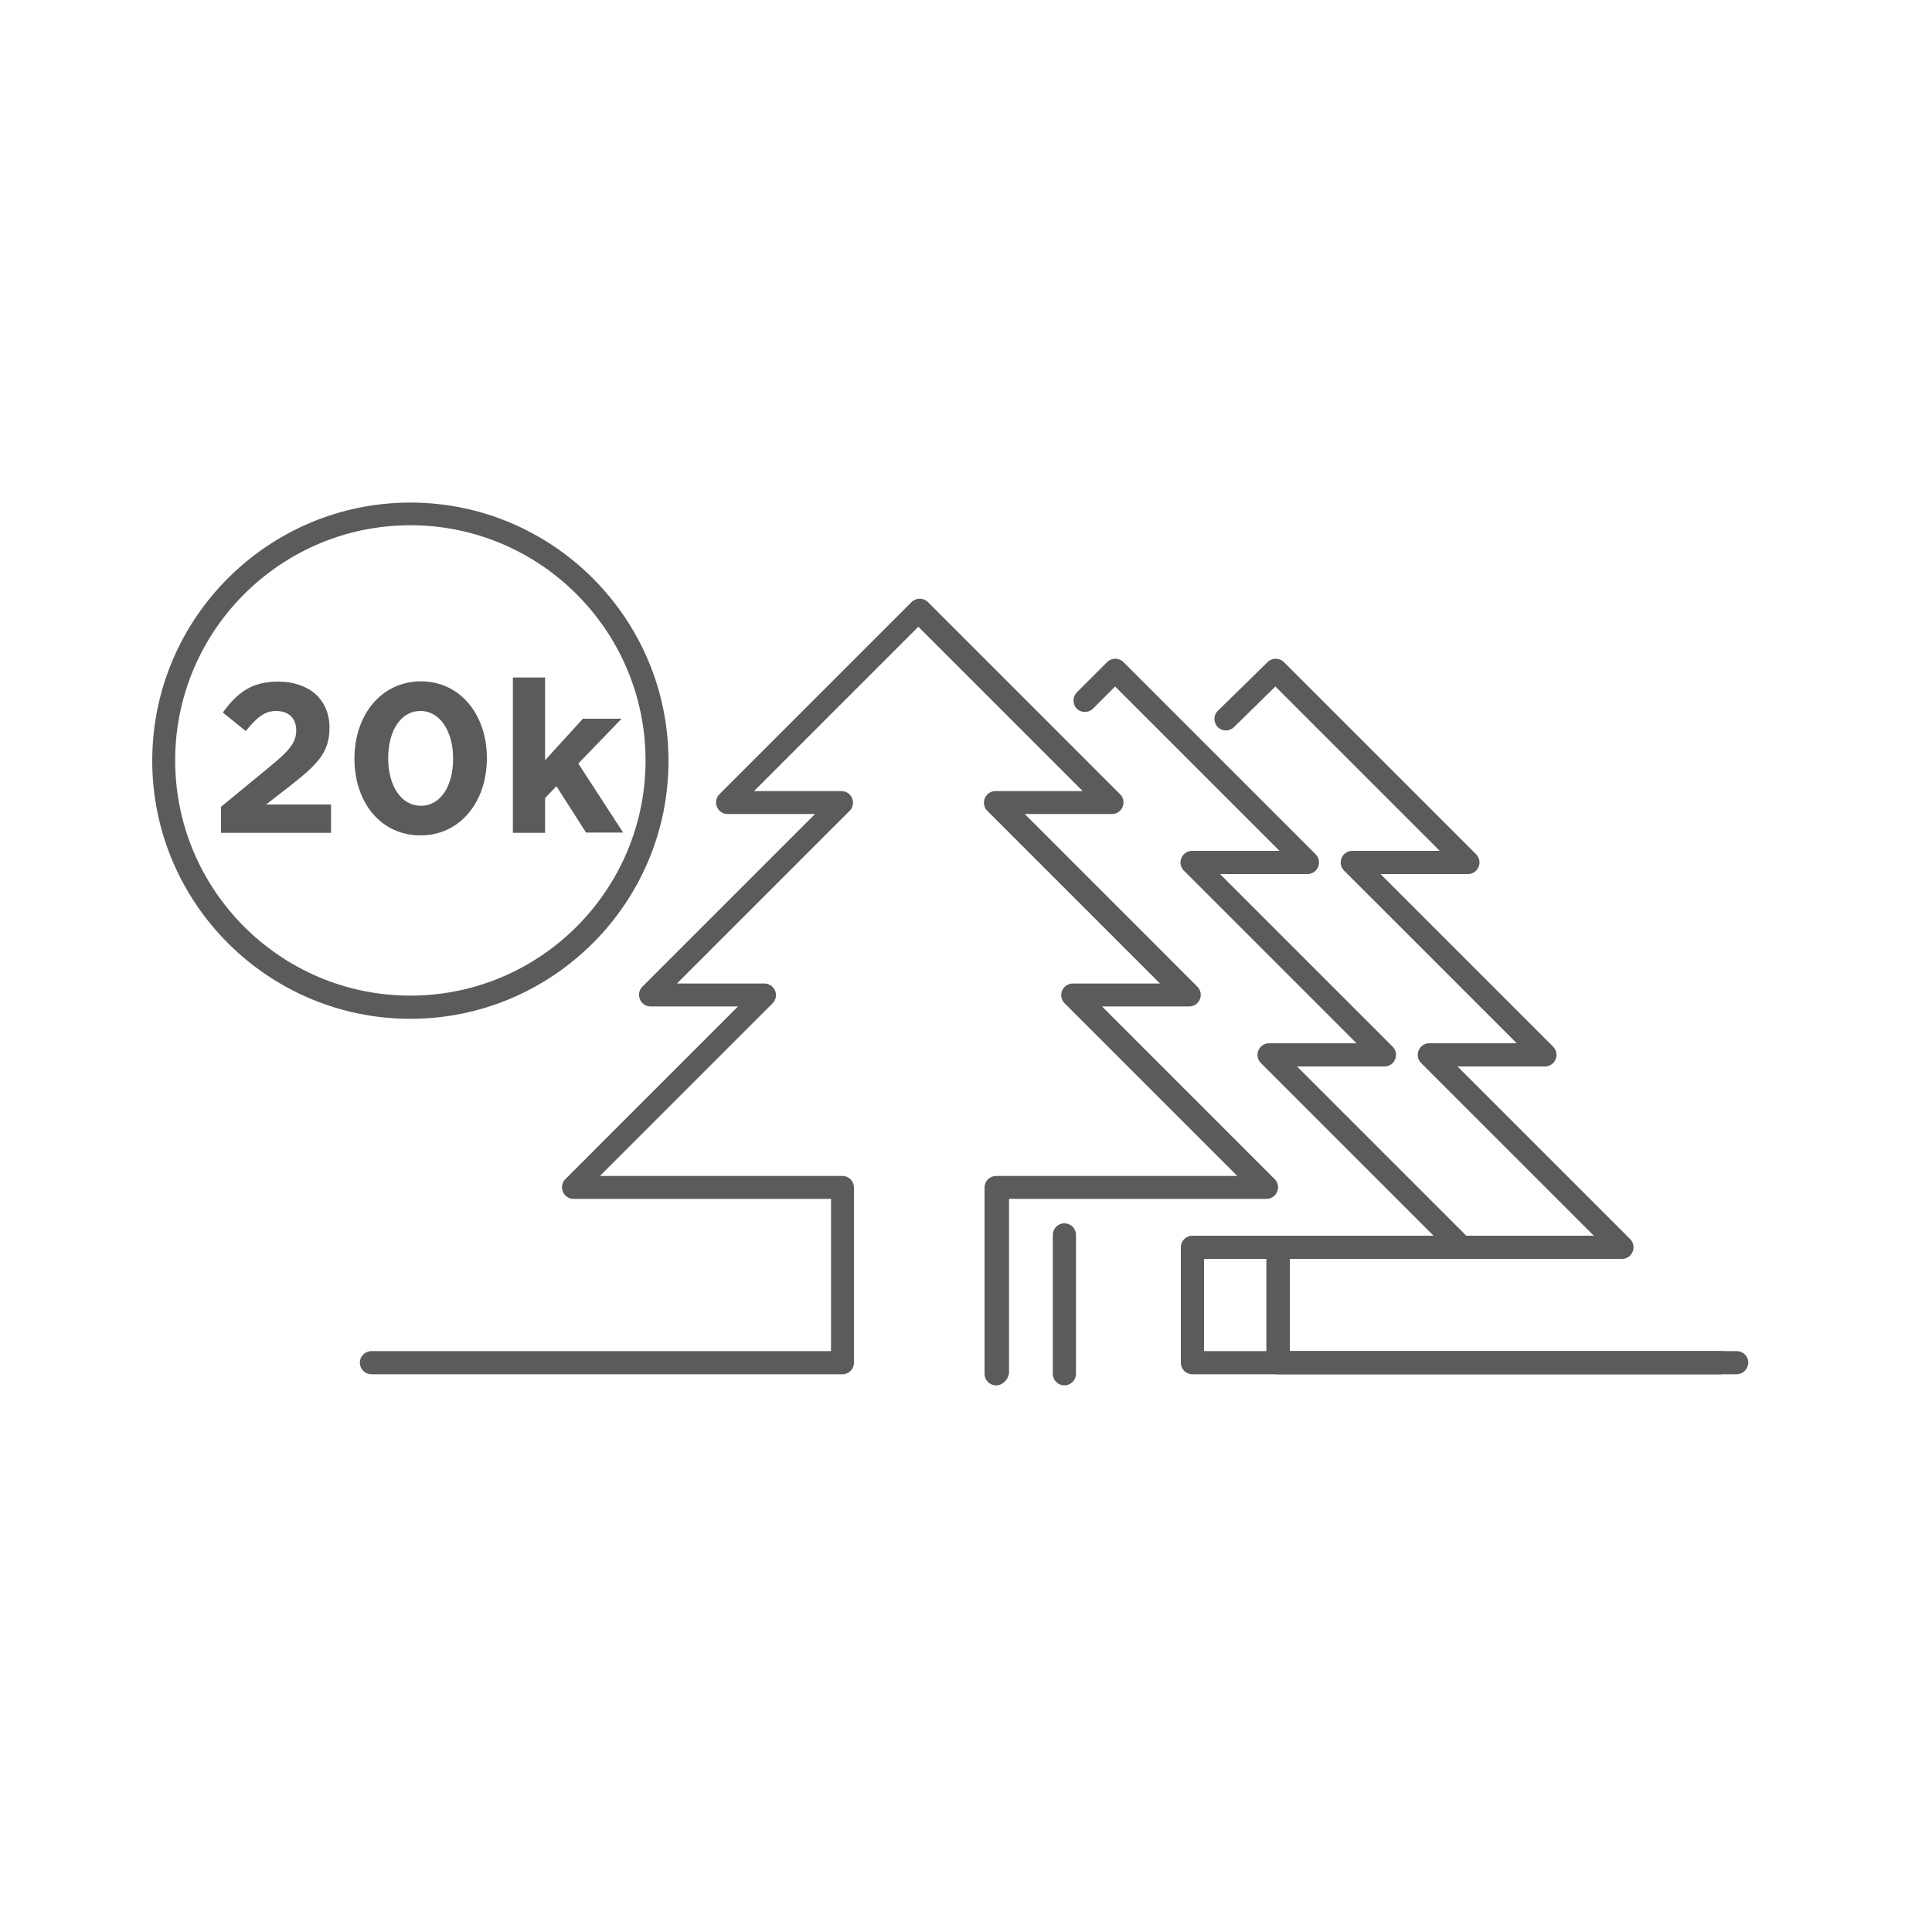
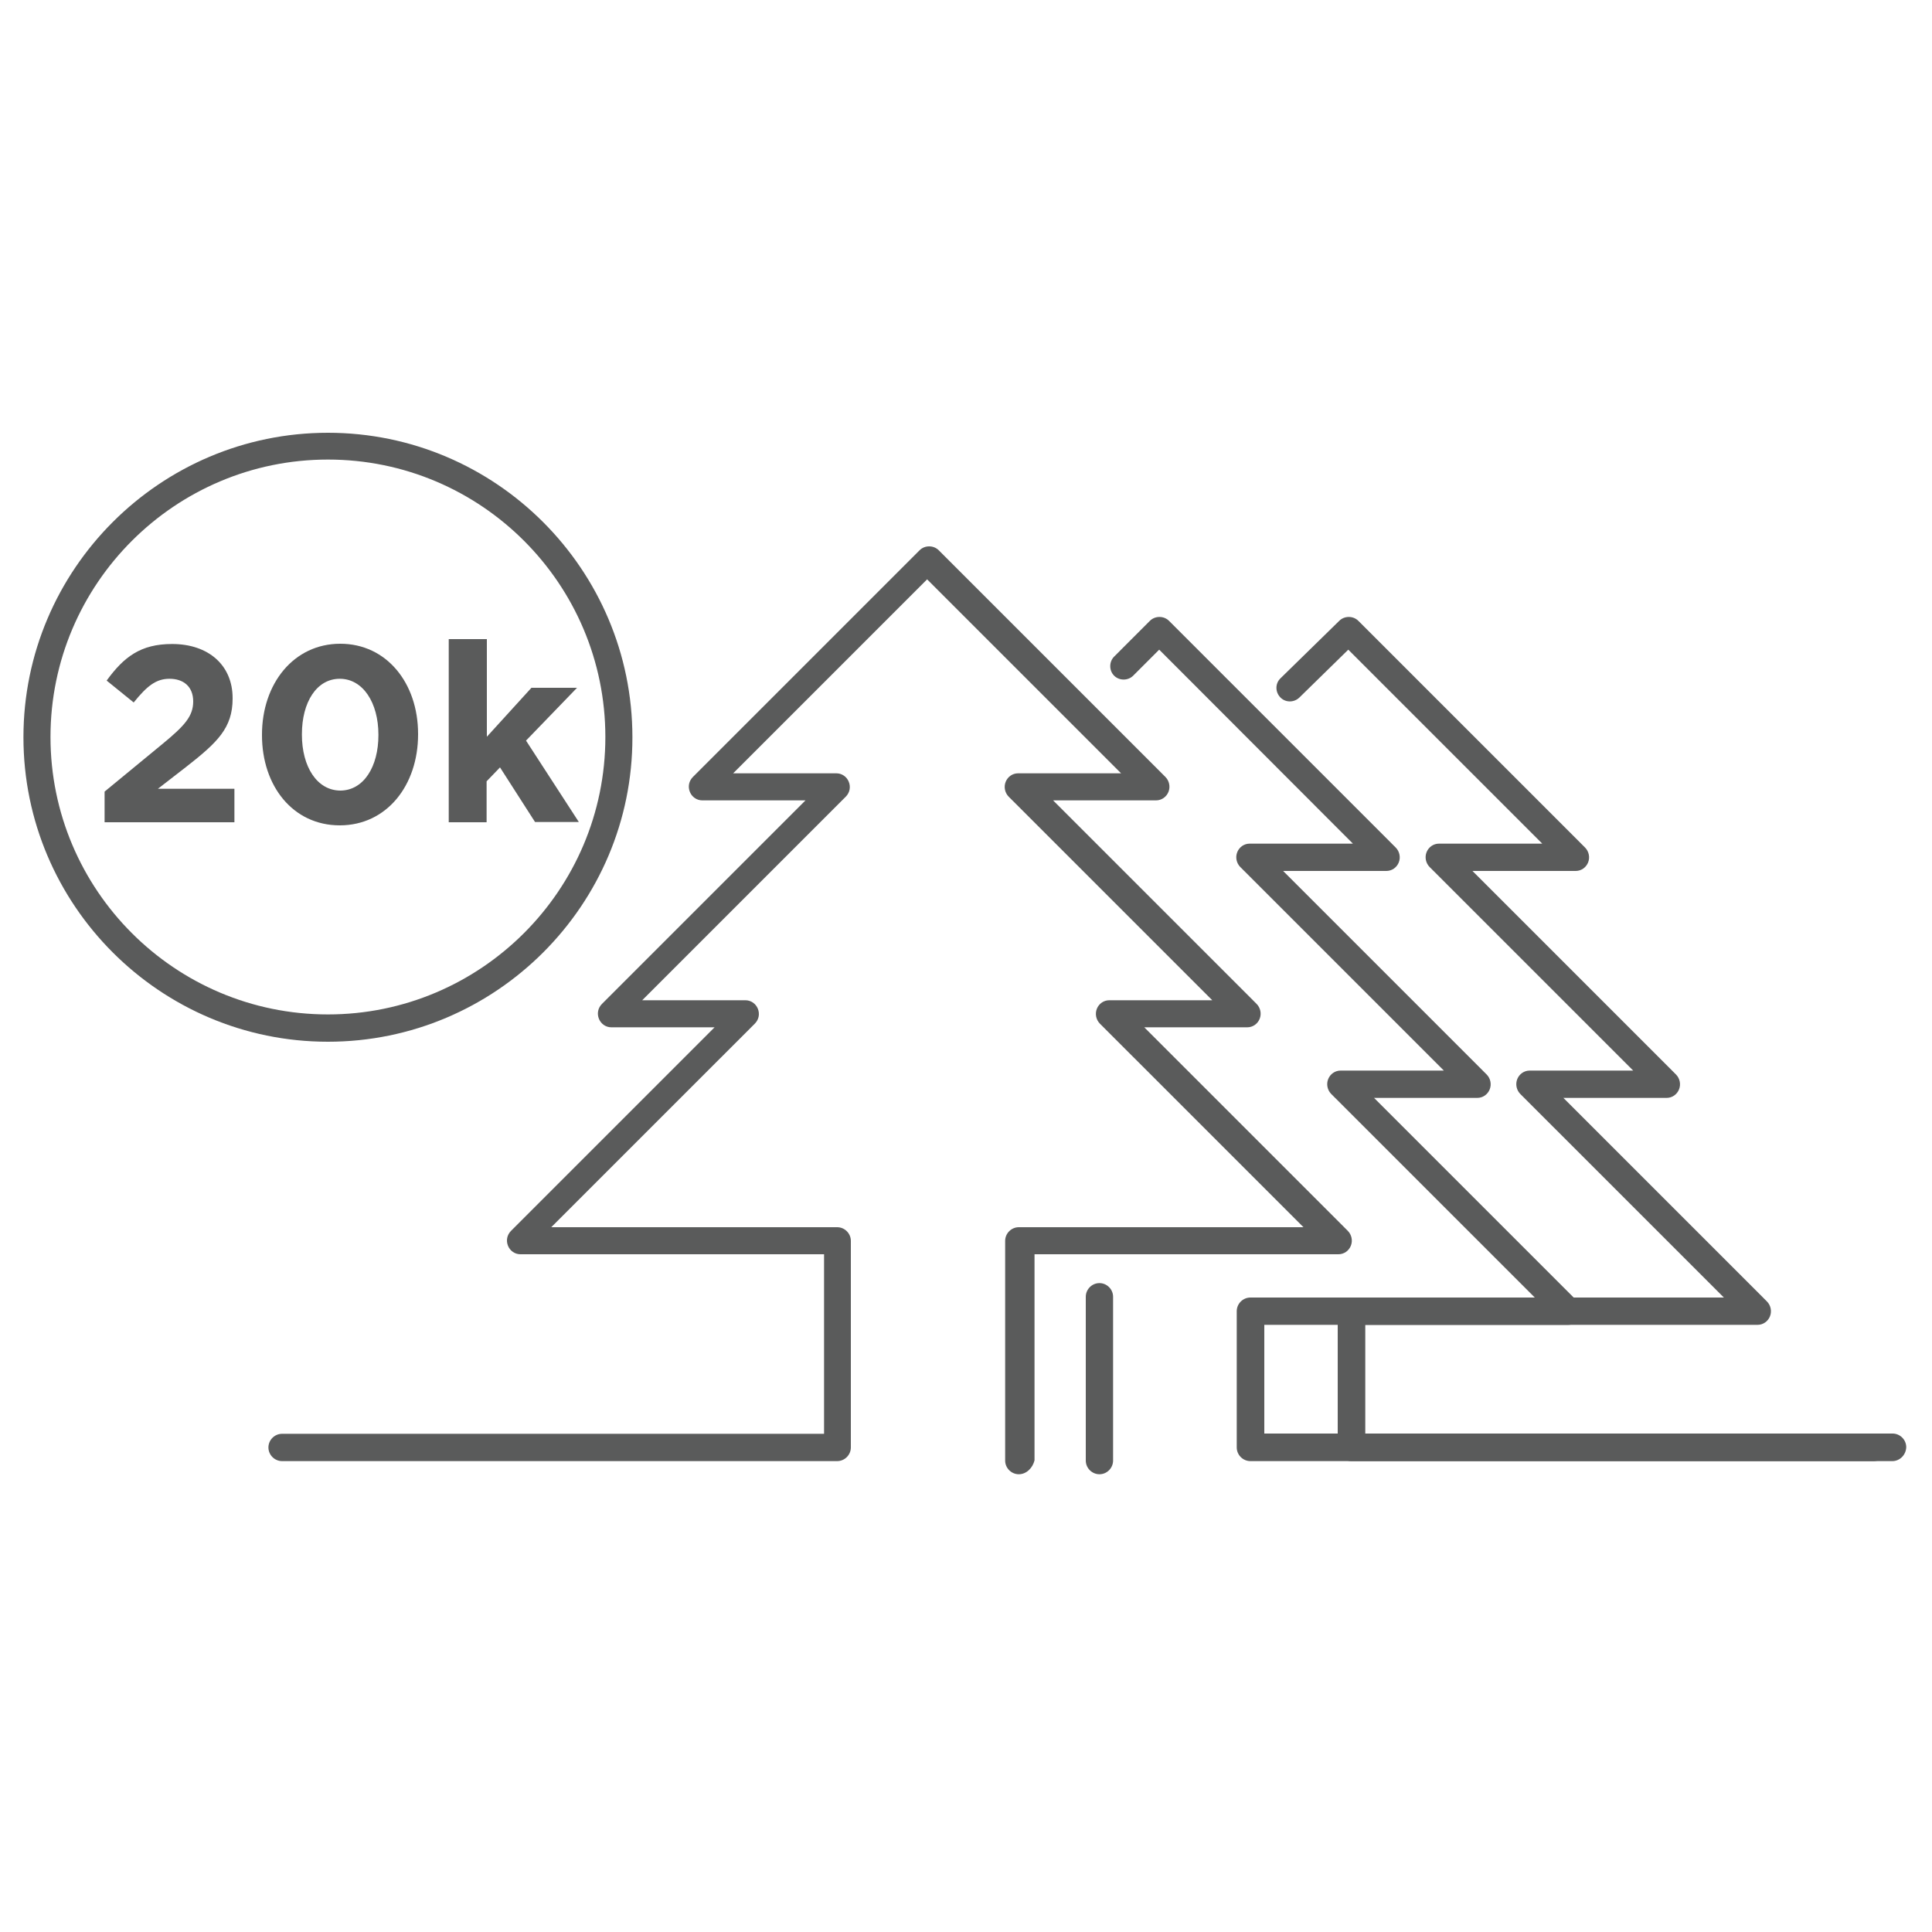
<svg xmlns="http://www.w3.org/2000/svg" version="1.1" id="Layer_1" x="0px" y="0px" viewBox="0 0 750 750" style="enable-background:new 0 0 750 750;" xml:space="preserve">
  <style type="text/css">
	.st0{fill:#5A5B5B;}
</style>
  <g>
    <g>
-       <path class="st0" d="M667.9,533.5h-205c-2.5,0-4.5-2-4.5-4.5v-44.8c0-2.5,2-4.5,4.5-4.5h93.6l-67-67c-1.3-1.3-1.7-3.2-1-4.9    c0.7-1.7,2.3-2.8,4.1-2.8h34l-67-67c-1.3-1.3-1.7-3.2-1-4.9c0.7-1.7,2.3-2.8,4.1-2.8h34l-63.8-63.8l-8.6,8.6    c-1.7,1.7-4.6,1.7-6.3,0c-1.7-1.7-1.7-4.6,0-6.3l11.8-11.8c1.7-1.7,4.6-1.7,6.3,0l74.6,74.6c1.3,1.3,1.7,3.2,1,4.9    c-0.7,1.7-2.3,2.8-4.1,2.8h-34l67,67c1.3,1.3,1.7,3.2,1,4.9c-0.7,1.7-2.3,2.8-4.1,2.8h-34l67,67c1.3,1.3,1.7,3.2,1,4.9    c-0.7,1.7-2.3,2.8-4.1,2.8h-100v35.8h200.5c2.5,0,4.5,2,4.5,4.5C672.4,531.5,670.4,533.5,667.9,533.5z" />
+       <path class="st0" d="M727.3,567.2H485.4c-2.9,0-5.3-2.4-5.3-5.3V509c0-2.9,2.4-5.3,5.3-5.3h110.4l-79-79c-1.5-1.5-2-3.8-1.2-5.8    c0.8-2,2.7-3.3,4.8-3.3h40.1l-79-79c-1.5-1.5-2-3.8-1.2-5.8c0.8-2,2.7-3.3,4.8-3.3h40.1L450,252.2l-10.1,10.1c-2,2-5.4,2-7.4,0    c-2-2-2-5.4,0-7.4l13.9-13.9c2-2,5.4-2,7.4,0l88,88c1.5,1.5,2,3.8,1.2,5.8c-0.8,2-2.7,3.3-4.8,3.3h-40.1l79,79    c1.5,1.5,2,3.8,1.2,5.8c-0.8,2-2.7,3.3-4.8,3.3h-40.1l79,79c1.5,1.5,2,3.8,1.2,5.8c-0.8,2-2.7,3.3-4.8,3.3h-118v42.2h236.5    c2.9,0,5.3,2.4,5.3,5.3C732.6,564.8,730.2,567.2,727.3,567.2z" />
    </g>
    <g>
-       <path class="st0" d="M674.1,533.5h-178c-2.5,0-4.5-2-4.5-4.5v-44.8c0-2.5,2-4.5,4.5-4.5h122.6l-67-67c-1.3-1.3-1.7-3.2-1-4.9    c0.7-1.7,2.3-2.8,4.1-2.8h34l-67-67c-1.3-1.3-1.7-3.2-1-4.9c0.7-1.7,2.3-2.8,4.1-2.8h34l-63.8-63.8l-16.1,15.8    c-1.8,1.7-4.6,1.7-6.3-0.1c-1.7-1.8-1.7-4.6,0.1-6.3l19.3-18.9c1.7-1.7,4.6-1.7,6.3,0l74.6,74.6c1.3,1.3,1.7,3.2,1,4.9    c-0.7,1.7-2.3,2.8-4.1,2.8h-34l67,67c1.3,1.3,1.7,3.2,1,4.9c-0.7,1.7-2.3,2.8-4.1,2.8h-34l67,67c1.3,1.3,1.7,3.2,1,4.9    c-0.7,1.7-2.3,2.8-4.1,2.8h-129v35.8h173.5c2.5,0,4.5,2,4.5,4.5C678.6,531.5,676.6,533.5,674.1,533.5z" />
+       <path class="st0" d="M734.6,567.2h-210c-2.9,0-5.3-2.4-5.3-5.3V509c0-2.9,2.4-5.3,5.3-5.3h144.6l-79-79c-1.5-1.5-2-3.8-1.2-5.8    c0.8-2,2.7-3.3,4.8-3.3H634l-79-79c-1.5-1.5-2-3.8-1.2-5.8c0.8-2,2.7-3.3,4.8-3.3h40.1l-75.3-75.3l-19,18.6c-2.1,2-5.4,2-7.4-0.1    c-2-2.1-2-5.4,0.1-7.4l22.8-22.3c2-2,5.4-2,7.4,0l88,88c1.5,1.5,2,3.8,1.2,5.8c-0.8,2-2.7,3.3-4.8,3.3h-40.1l79,79    c1.5,1.5,2,3.8,1.2,5.8c-0.8,2-2.7,3.3-4.8,3.3h-40.1l79,79c1.5,1.5,2,3.8,1.2,5.8c-0.8,2-2.7,3.3-4.8,3.3H530v42.2h204.7    c2.9,0,5.3,2.4,5.3,5.3C739.9,564.8,737.5,567.2,734.6,567.2z" />
    </g>
    <g>
-       <path class="st0" d="M386.7,537.8c-2.5,0-4.5-2-4.5-4.5V461c0-2.5,2-4.5,4.5-4.5h93.6l-67-67c-1.3-1.3-1.7-3.2-1-4.9    c0.7-1.7,2.3-2.8,4.1-2.8h33.9l-67-67c-1.3-1.3-1.7-3.2-1-4.9c0.7-1.7,2.3-2.8,4.1-2.8h33.9l-63.8-63.8l-63.8,63.8h34    c1.8,0,3.4,1.1,4.1,2.8c0.7,1.7,0.3,3.6-1,4.9l-67,67h34c1.8,0,3.4,1.1,4.1,2.8c0.7,1.7,0.3,3.6-1,4.9l-67,67H327    c2.5,0,4.5,2,4.5,4.5v68c0,2.5-2,4.5-4.5,4.5H144.2c-2.5,0-4.5-2-4.5-4.5c0-2.5,2-4.5,4.5-4.5h178.4v-59.1h-100    c-1.8,0-3.4-1.1-4.1-2.8c-0.7-1.7-0.3-3.6,1-4.9l67-67h-34c-1.8,0-3.4-1.1-4.1-2.8c-0.7-1.7-0.3-3.6,1-4.9l67-67h-34    c-1.8,0-3.4-1.1-4.1-2.8c-0.7-1.7-0.3-3.6,1-4.9l74.6-74.6c1.7-1.7,4.6-1.7,6.3,0l74.6,74.6c1.3,1.3,1.7,3.2,1,4.9    c-0.7,1.7-2.3,2.8-4.1,2.8h-33.9l67,67c1.3,1.3,1.7,3.2,1,4.9c-0.7,1.7-2.3,2.8-4.1,2.8h-33.9l67,67c1.3,1.3,1.7,3.2,1,4.9    c-0.7,1.7-2.3,2.8-4.1,2.8h-100v67.8C391.2,535.7,389.2,537.8,386.7,537.8z" />
+       <path class="st0" d="M395.5,572.3c-2.9,0-5.3-2.4-5.3-5.3v-85.3c0-2.9,2.4-5.3,5.3-5.3H506l-79-79c-1.5-1.5-2-3.8-1.2-5.8    c0.8-2,2.7-3.3,4.8-3.3h40l-79-79c-1.5-1.5-2-3.8-1.2-5.8c0.8-2,2.7-3.3,4.8-3.3h40l-75.3-75.3l-75.3,75.3h40.1    c2.1,0,4,1.3,4.8,3.3c0.8,2,0.4,4.2-1.2,5.8l-79,79h40.1c2.1,0,4,1.3,4.8,3.3c0.8,2,0.4,4.2-1.2,5.8l-79,79h111    c2.9,0,5.3,2.4,5.3,5.3v80.2c0,2.9-2.4,5.3-5.3,5.3H109.5c-2.9,0-5.3-2.4-5.3-5.3c0-2.9,2.4-5.3,5.3-5.3h210.4v-69.7H202    c-2.1,0-4-1.3-4.8-3.3c-0.8-2-0.4-4.2,1.2-5.8l79-79h-40.1c-2.1,0-4-1.3-4.8-3.3c-0.8-2-0.4-4.2,1.2-5.8l79-79h-40.1    c-2.1,0-4-1.3-4.8-3.3c-0.8-2-0.4-4.2,1.2-5.8l88-88c2-2,5.4-2,7.4,0l88,88c1.5,1.5,2,3.8,1.2,5.8c-0.8,2-2.7,3.3-4.8,3.3h-40    l79,79c1.5,1.5,2,3.8,1.2,5.8c-0.8,2-2.7,3.3-4.8,3.3h-40l79,79c1.5,1.5,2,3.8,1.2,5.8c-0.8,2-2.7,3.3-4.8,3.3h-118v80    C400.9,569.8,398.5,572.3,395.5,572.3z" />
    </g>
    <g>
-       <path class="st0" d="M413.2,537.8c-2.5,0-4.5-2-4.5-4.5v-53.9c0-2.5,2-4.5,4.5-4.5s4.5,2,4.5,4.5v53.9    C417.7,535.7,415.7,537.8,413.2,537.8z" />
+       <path class="st0" d="M426.8,572.3c-2.9,0-5.3-2.4-5.3-5.3v-63.6c0-2.9,2.4-5.3,5.3-5.3s5.3,2.4,5.3,5.3v63.6    C432.1,569.8,429.8,572.3,426.8,572.3z" />
    </g>
  </g>
  <g>
    <g>
      <g>
-         <path class="st0" d="M159.3,395.5c-55.3,0-100.2-45-100.2-100.2c0-55.3,45-100.2,100.2-100.2c55.3,0,100.2,45,100.2,100.2     C259.6,350.5,214.6,395.5,159.3,395.5z M159.3,203.9c-50.3,0-91.3,40.9-91.3,91.3c0,50.3,40.9,91.3,91.3,91.3     c50.3,0,91.3-40.9,91.3-91.3C250.6,244.9,209.7,203.9,159.3,203.9z" />
+         <path class="st0" d="M127.3,404.4c-65.2,0-118.2-53.1-118.2-118.2C9.1,221,62.2,168,127.3,168c65.2,0,118.2,53.1,118.2,118.2     C245.6,351.3,192.5,404.4,127.3,404.4z M127.3,178.4c-59.3,0-107.7,48.2-107.7,107.7c0,59.3,48.2,107.7,107.7,107.7     c59.3,0,107.7-48.2,107.7-107.7C235,226.7,186.8,178.4,127.3,178.4z" />
      </g>
    </g>
    <g>
      <g>
-         <path class="st0" d="M85.8,313.2l19.2-15.8c7.2-5.9,10-9.1,10-13.9c0-4.9-3.2-7.5-7.8-7.5c-4.5,0-7.5,2.5-11.8,7.8l-8.9-7.2     c5.7-7.8,11.2-12,21.5-12c12,0,19.9,7,19.9,17.8v0.2c0,9.7-5,14.4-15.2,22.4l-9.4,7.3h25.2v11H85.8V313.2z" />
+         <path class="st0" d="M40.6,307.3l22.6-18.6c8.5-7,11.8-10.7,11.8-16.4c0-5.8-3.8-8.8-9.2-8.8c-5.3,0-8.8,2.9-13.9,9.2l-10.5-8.5     c6.7-9.2,13.2-14.2,25.4-14.2c14.2,0,23.5,8.3,23.5,21v0.2c0,11.4-5.9,17-17.9,26.4l-11.1,8.6H91v13H40.6V307.3z" />
      </g>
      <g>
-         <path class="st0" d="M137.6,294.6v-0.2c0-16.8,10.4-29.9,25.8-29.9c15.3,0,25.6,13,25.6,29.7v0.2c0,16.8-10.3,29.9-25.8,29.9     S137.6,311.3,137.6,294.6z M175.9,294.6v-0.2c0-10.5-5.1-18.4-12.7-18.4c-7.6,0-12.5,7.7-12.5,18.2v0.2c0,10.6,5,18.4,12.7,18.4     C171.1,312.8,175.9,305,175.9,294.6z" />
+         <path class="st0" d="M101.7,285.4v-0.2c0-19.8,12.3-35.3,30.4-35.3c18,0,30.2,15.3,30.2,35v0.2c0,19.8-12.2,35.3-30.4,35.3     S101.7,305.1,101.7,285.4z M146.9,285.4v-0.2c0-12.4-6-21.7-15-21.7c-9,0-14.7,9.1-14.7,21.5v0.2c0,12.5,5.9,21.7,15,21.7     C141.2,306.8,146.9,297.6,146.9,285.4z" />
      </g>
      <g>
-         <path class="st0" d="M199.1,263h12.5v32.1l14.7-16.1h15l-16.8,17.4l17.4,26.8h-14.4L216,305.2l-4.4,4.6v13.5h-12.5V263z" />
+         <path class="st0" d="M174.3,248.1H189V286l17.3-19H224l-19.8,20.5l20.5,31.6h-17l-13.6-21.2l-5.2,5.4v15.9h-14.7V248.1z" />
      </g>
    </g>
  </g>
</svg>
